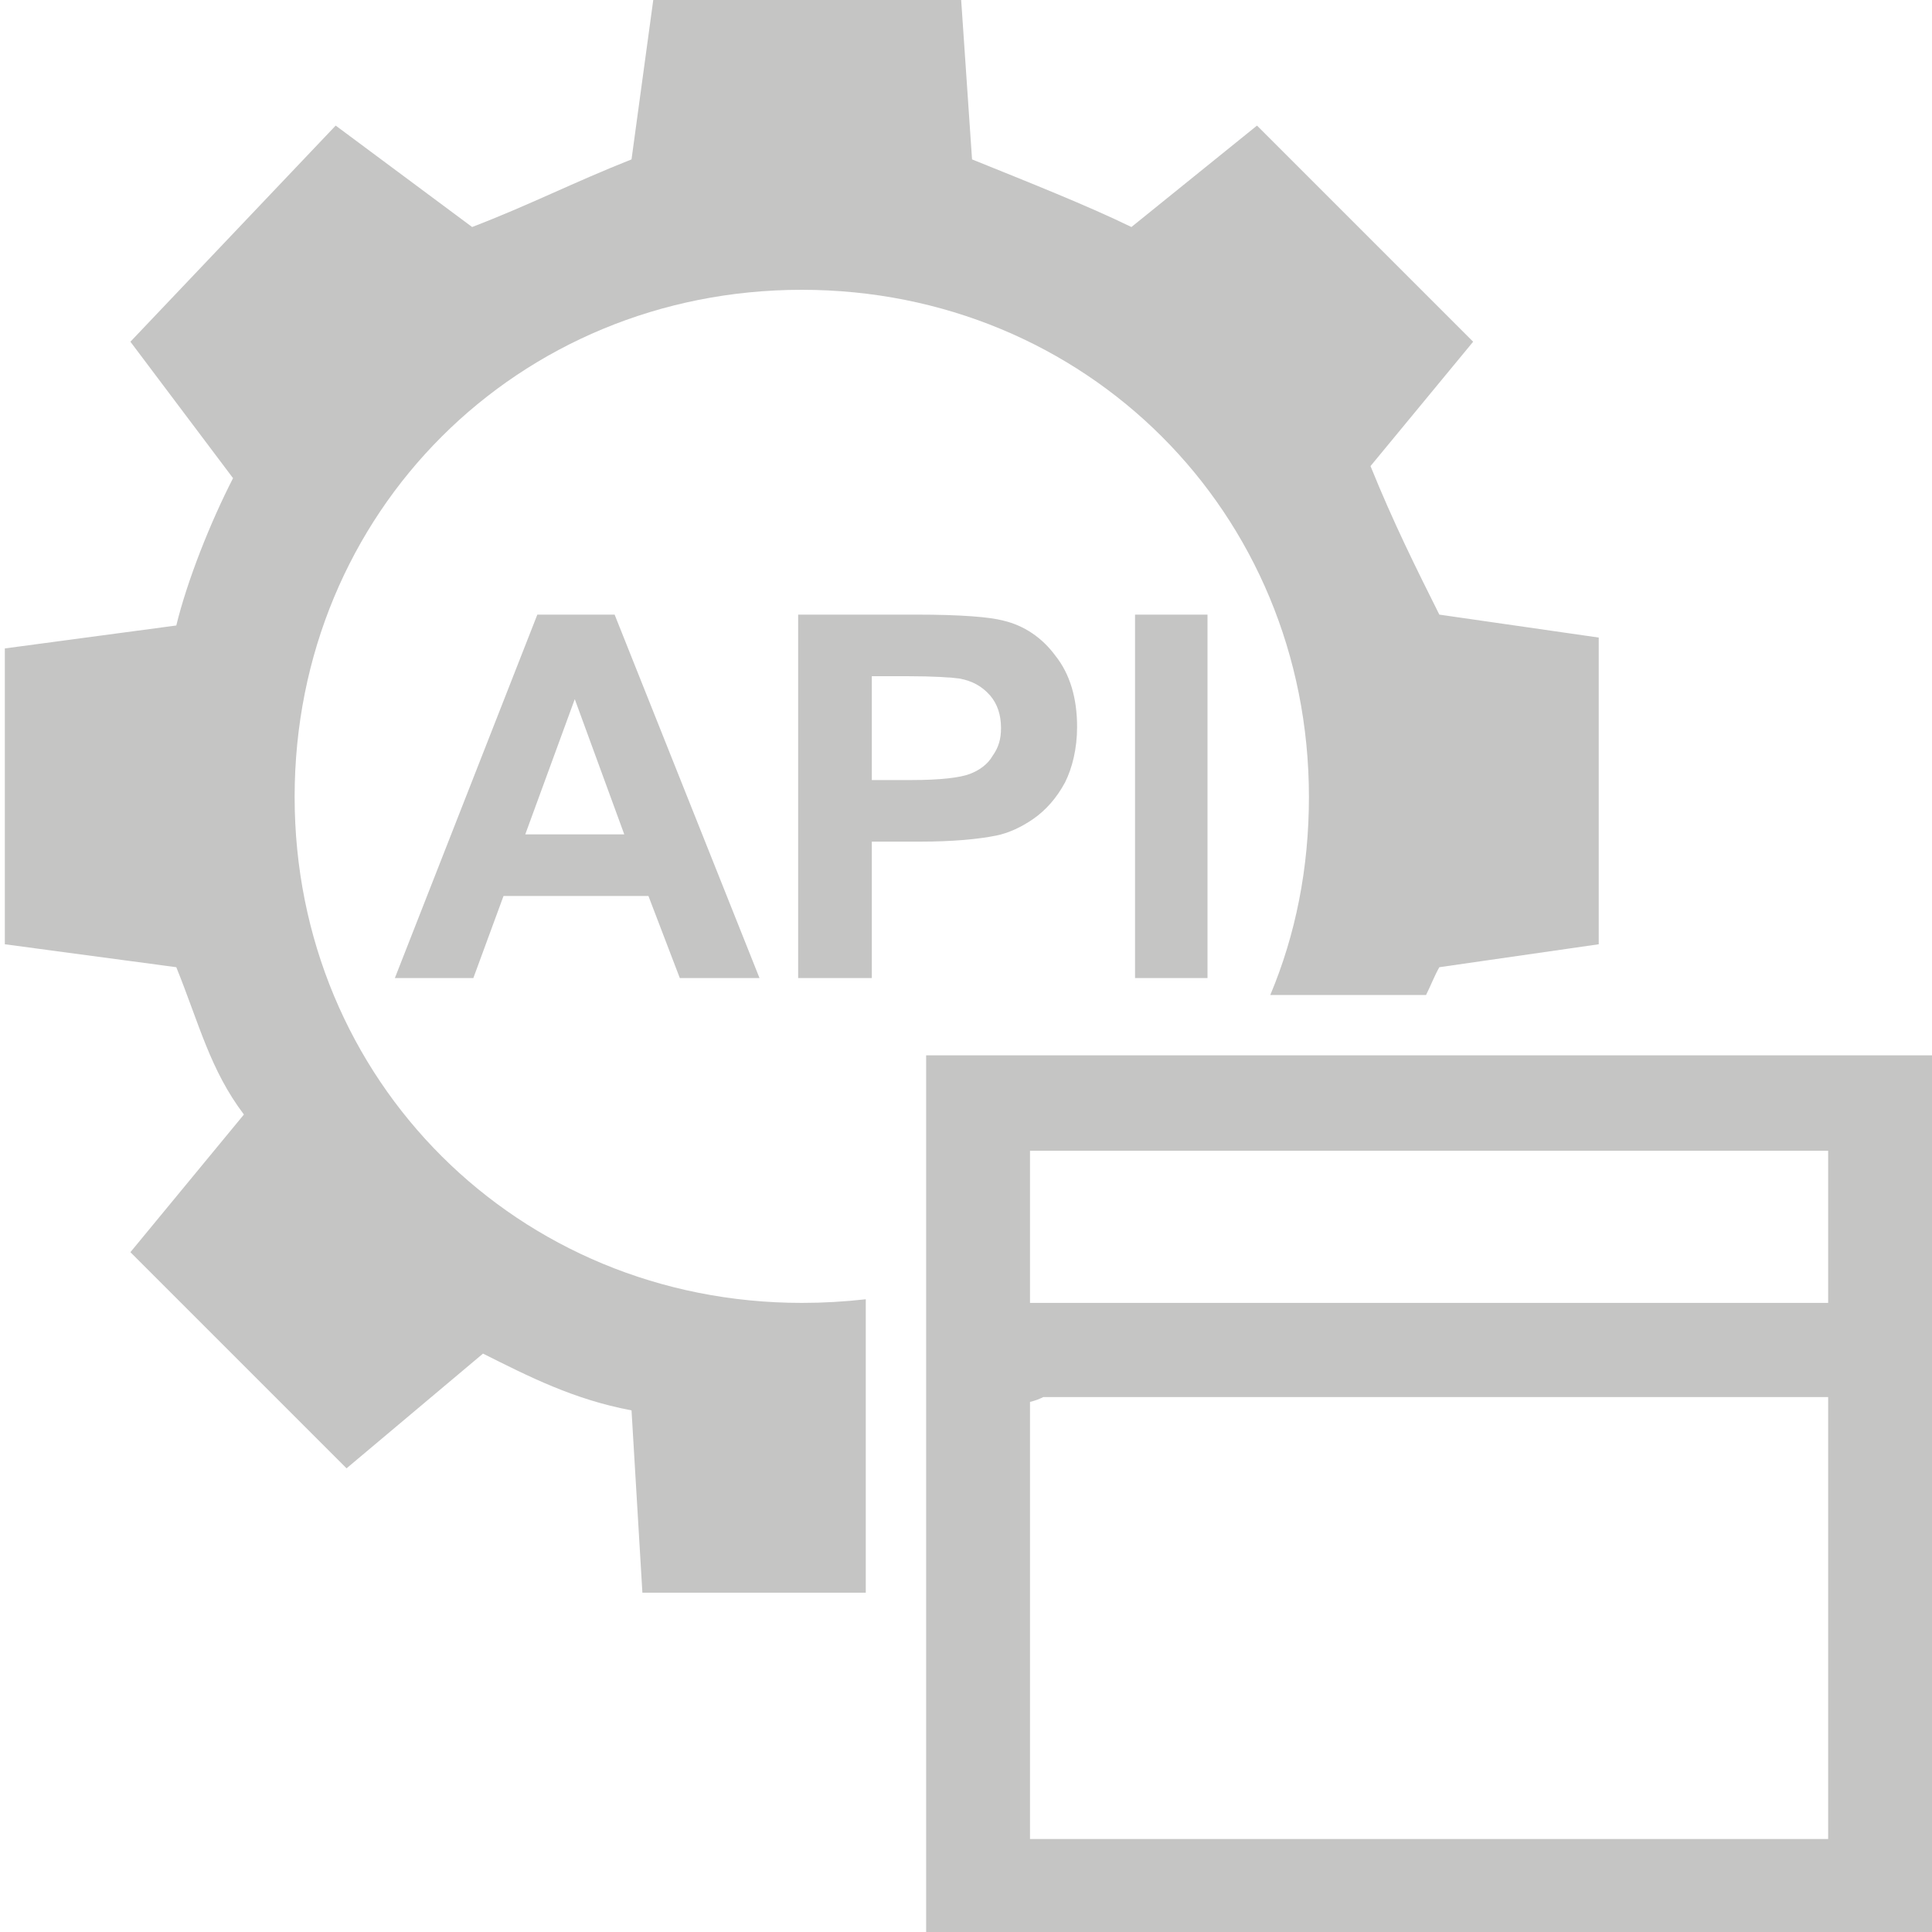
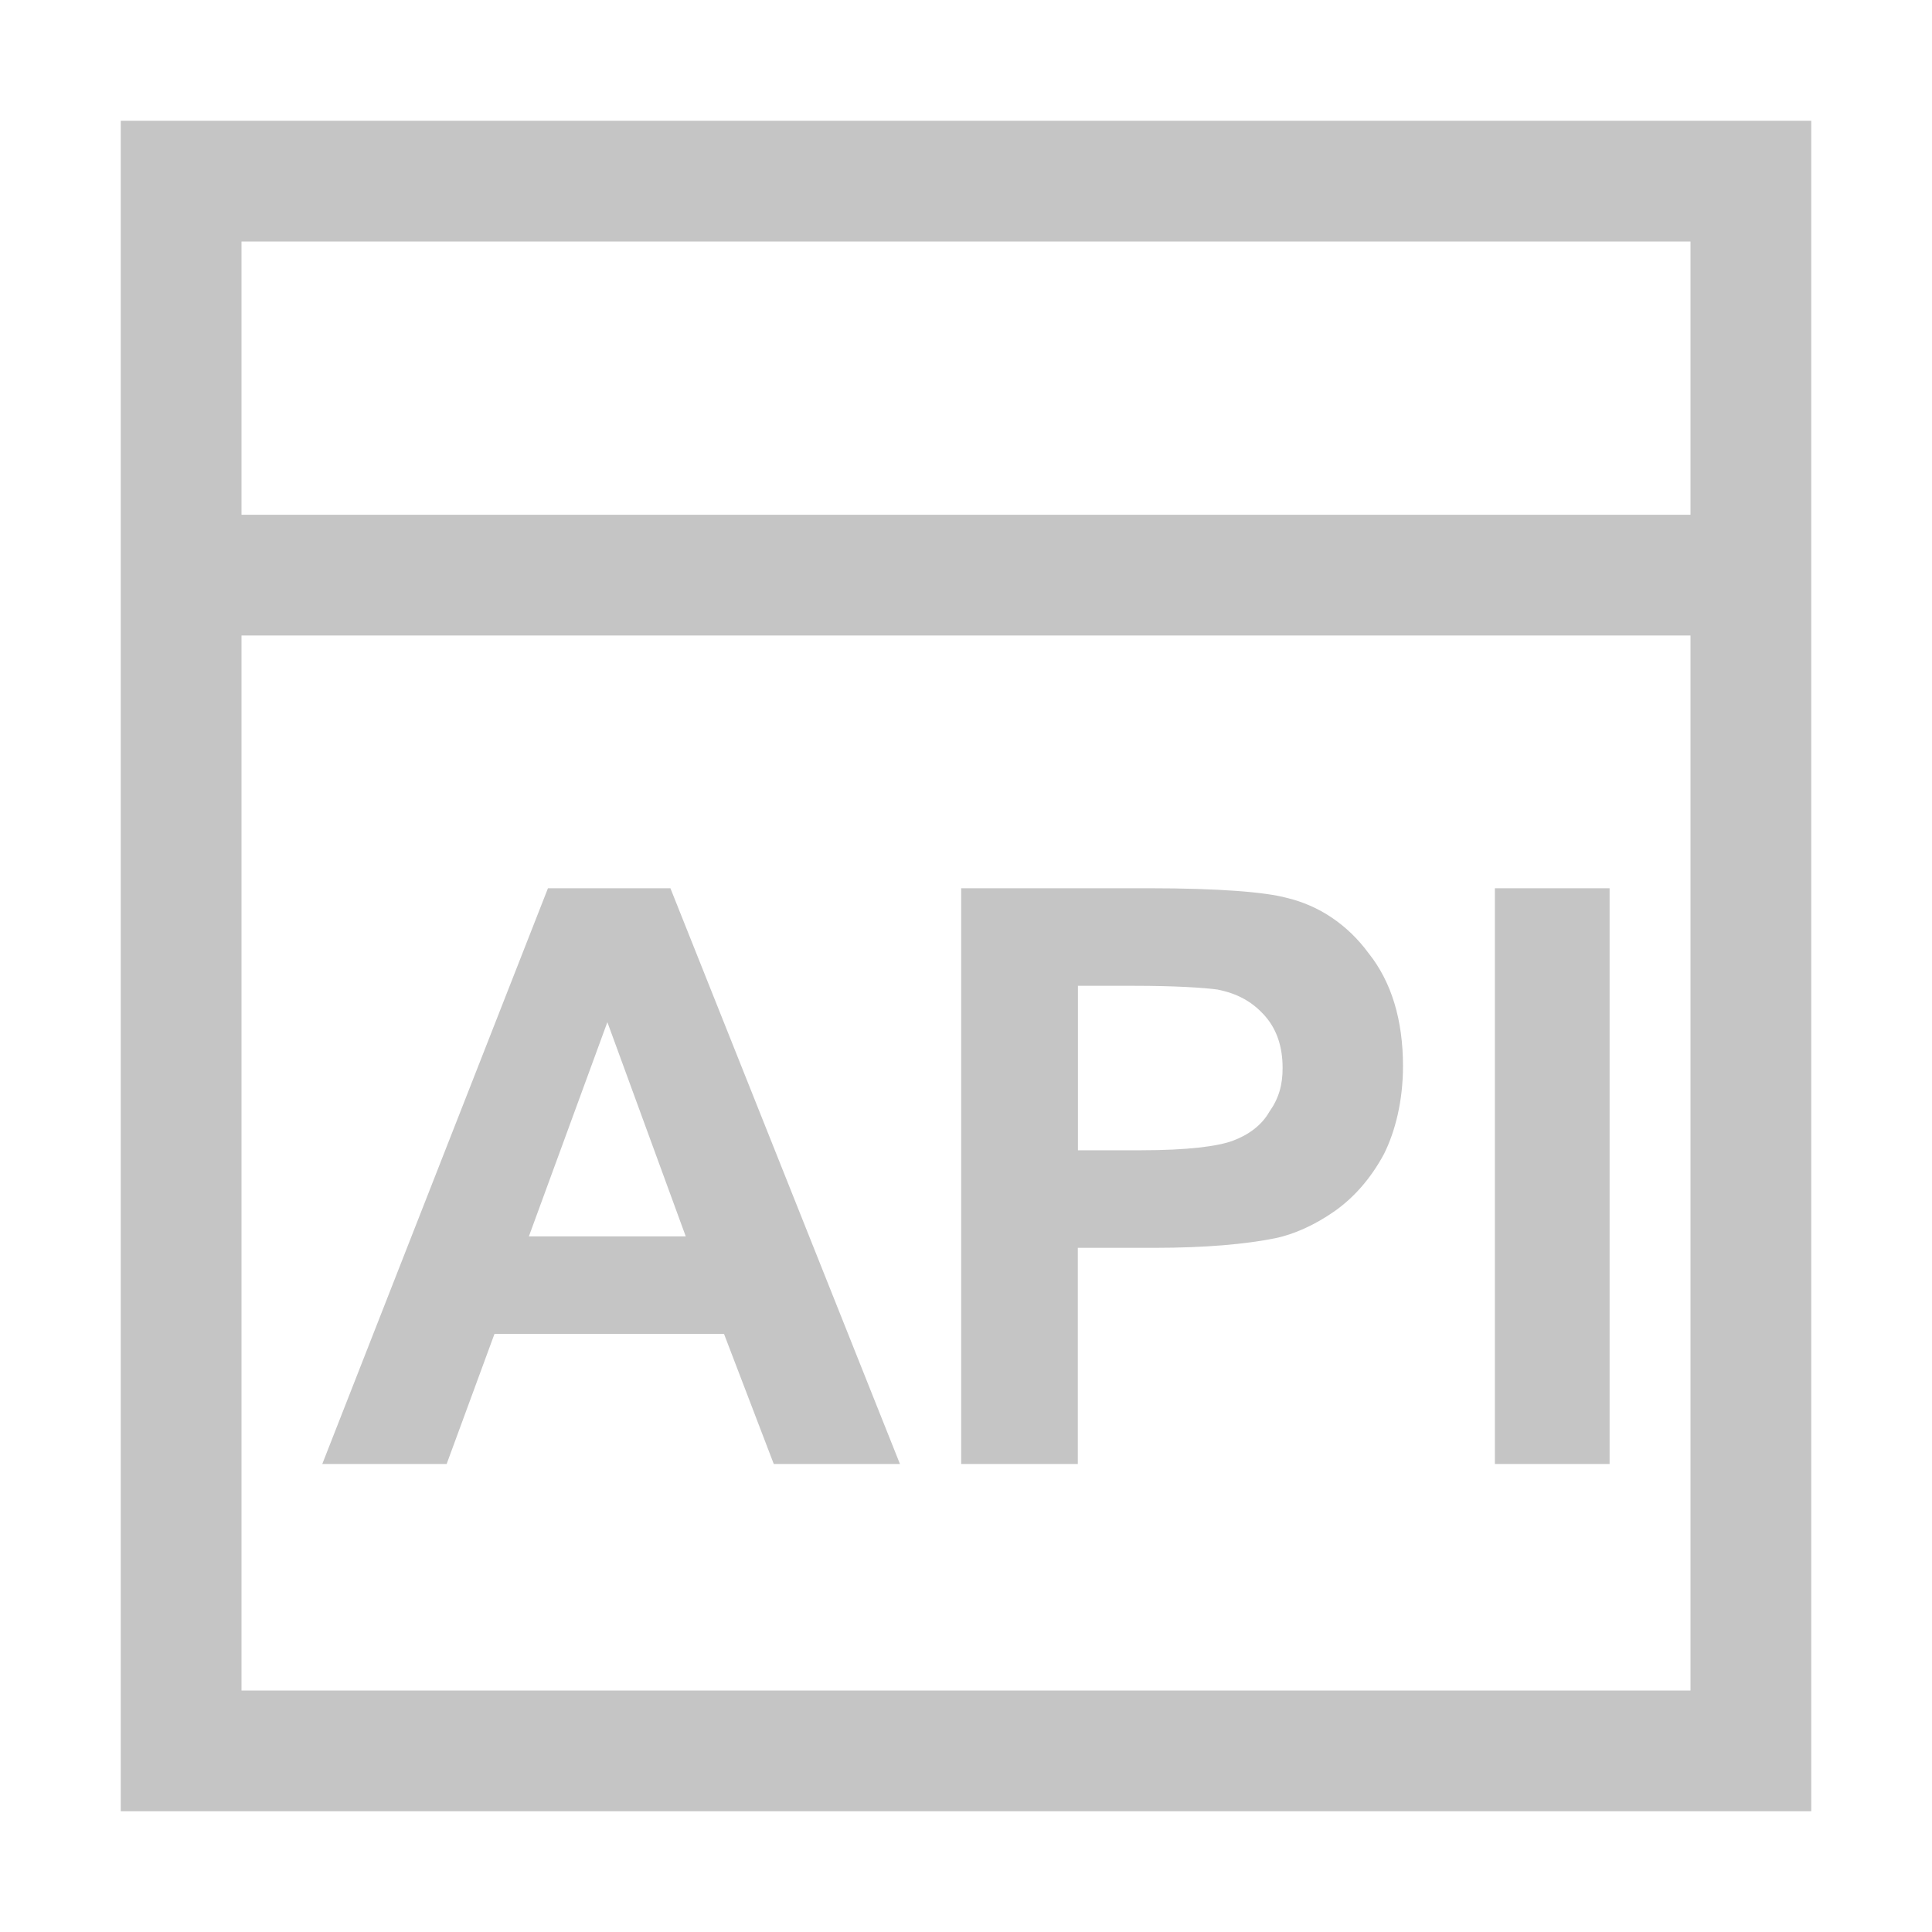
- <svg xmlns="http://www.w3.org/2000/svg" version="1.1" id="Layer_1" x="0px" y="0px" viewBox="0 0 16 16" style="enable-background:new 0 0 16 16;" xml:space="preserve">
-   <path fill="#C5C5C4" class="st0" d="M9.4,5.09H10v3.01H9.4V5.09z M16,8.74V16H7.67V8.74H16z   M15.14,11.57h-6.5c-0.04,0.02-0.07,0.03-0.11,0.04v3.62h6.61V11.57z   M15.14,9.53H8.53v1.26h6.61V9.53z M2.44,6.6  c0-2.36,1.85-4.2,4.2-4.2c2.35,0,4.2,1.84,4.2,4.2  c0,0.59-0.11,1.14-0.32,1.64h1.29c0.04-0.08,0.07-0.16,0.11-0.23  l1.32-0.19V5.28l-1.32-0.19c-0.19-0.38-0.38-0.76-0.57-1.23  l0.85-1.03l-1.79-1.79l-1.04,0.84C9,1.7,8.52,1.51,8.05,1.32L7.96,0  H5.41L5.23,1.32C4.75,1.51,4.38,1.7,3.91,1.88L2.78,1.04l-1.7,1.79  l0.85,1.13C1.74,4.33,1.55,4.81,1.46,5.18L0.04,5.37v2.45  L1.46,8.01c0.19,0.47,0.28,0.85,0.56,1.22l-0.94,1.14l1.79,1.79  L4,11.21c0.38,0.19,0.75,0.38,1.23,0.47l0.09,1.51h1.85v-2.43  c-0.18,0.02-0.35,0.03-0.53,0.03C4.29,10.79,2.44,8.95,2.44,6.6z   M8.25,6.92C8.1,6.95,7.89,6.97,7.62,6.97H7.22v1.13H6.61V5.09h0.98  c0.37,0,0.61,0.02,0.72,0.05c0.17,0.04,0.32,0.14,0.43,0.29  c0.12,0.15,0.18,0.35,0.18,0.59c0,0.18-0.04,0.34-0.1,0.46  C8.75,6.61,8.66,6.71,8.56,6.78S8.35,6.9,8.25,6.92z M8.22,6.26  C8.27,6.19,8.29,6.12,8.29,6.03c0-0.11-0.03-0.2-0.09-0.27  c-0.07-0.08-0.15-0.12-0.25-0.14C7.88,5.61,7.73,5.6,7.51,5.6H7.22  v0.86h0.33c0.24,0,0.4-0.02,0.48-0.05  C8.11,6.38,8.18,6.33,8.22,6.26z M4.45,5.09h0.64L6.29,8.1H5.63  L5.37,7.42H4.17l-0.25,0.68H3.27L4.45,5.09z M4.76,5.79L4.35,6.91h0.82  L4.76,5.79z" />
+ <svg xmlns="http://www.w3.org/2000/svg" version="1.1" id="api-design-inverse" x="0px" y="0px" viewBox="0 0 16 16" style="enable-background:new 0 0 16 16;" xml:space="preserve">
+   <path style="display:none;" d="M14,3.9H2V2h12V3.9z M14,12H2V14h12V12z" />
+   <path fill="#C5C5C5" d="M13.331,12.124H12.38V7.356h0.95V12.124z M2.669,12.124l1.869-4.768  h1.014l1.901,4.768H6.408l-0.412-1.077H4.095l-0.396,1.077H2.669z M4.38,10.239  h1.299l-0.649-1.774L4.38,10.239z M8.927,12.124H7.96V7.356h1.552  c0.586,0,0.966,0.032,1.141,0.079c0.269,0.063,0.507,0.222,0.681,0.459  c0.19,0.238,0.285,0.554,0.285,0.935c0,0.285-0.063,0.539-0.158,0.729  c-0.111,0.206-0.253,0.364-0.412,0.475s-0.333,0.19-0.491,0.222  c-0.238,0.048-0.57,0.079-0.998,0.079h-0.634V12.124z M8.927,9.526h0.523  c0.38,0,0.634-0.032,0.76-0.079c0.127-0.047,0.238-0.127,0.301-0.238  c0.079-0.111,0.111-0.222,0.111-0.364c0-0.174-0.047-0.317-0.143-0.428  c-0.111-0.127-0.238-0.19-0.396-0.222C9.972,8.18,9.735,8.164,9.386,8.164  H8.927V9.526z M15,1v3.263v1V15H1V5.263v-1V1H15z M14,5.263H2V14h12V5.263z M14,4.263V2H2v2.263H14  z" />
</svg>
